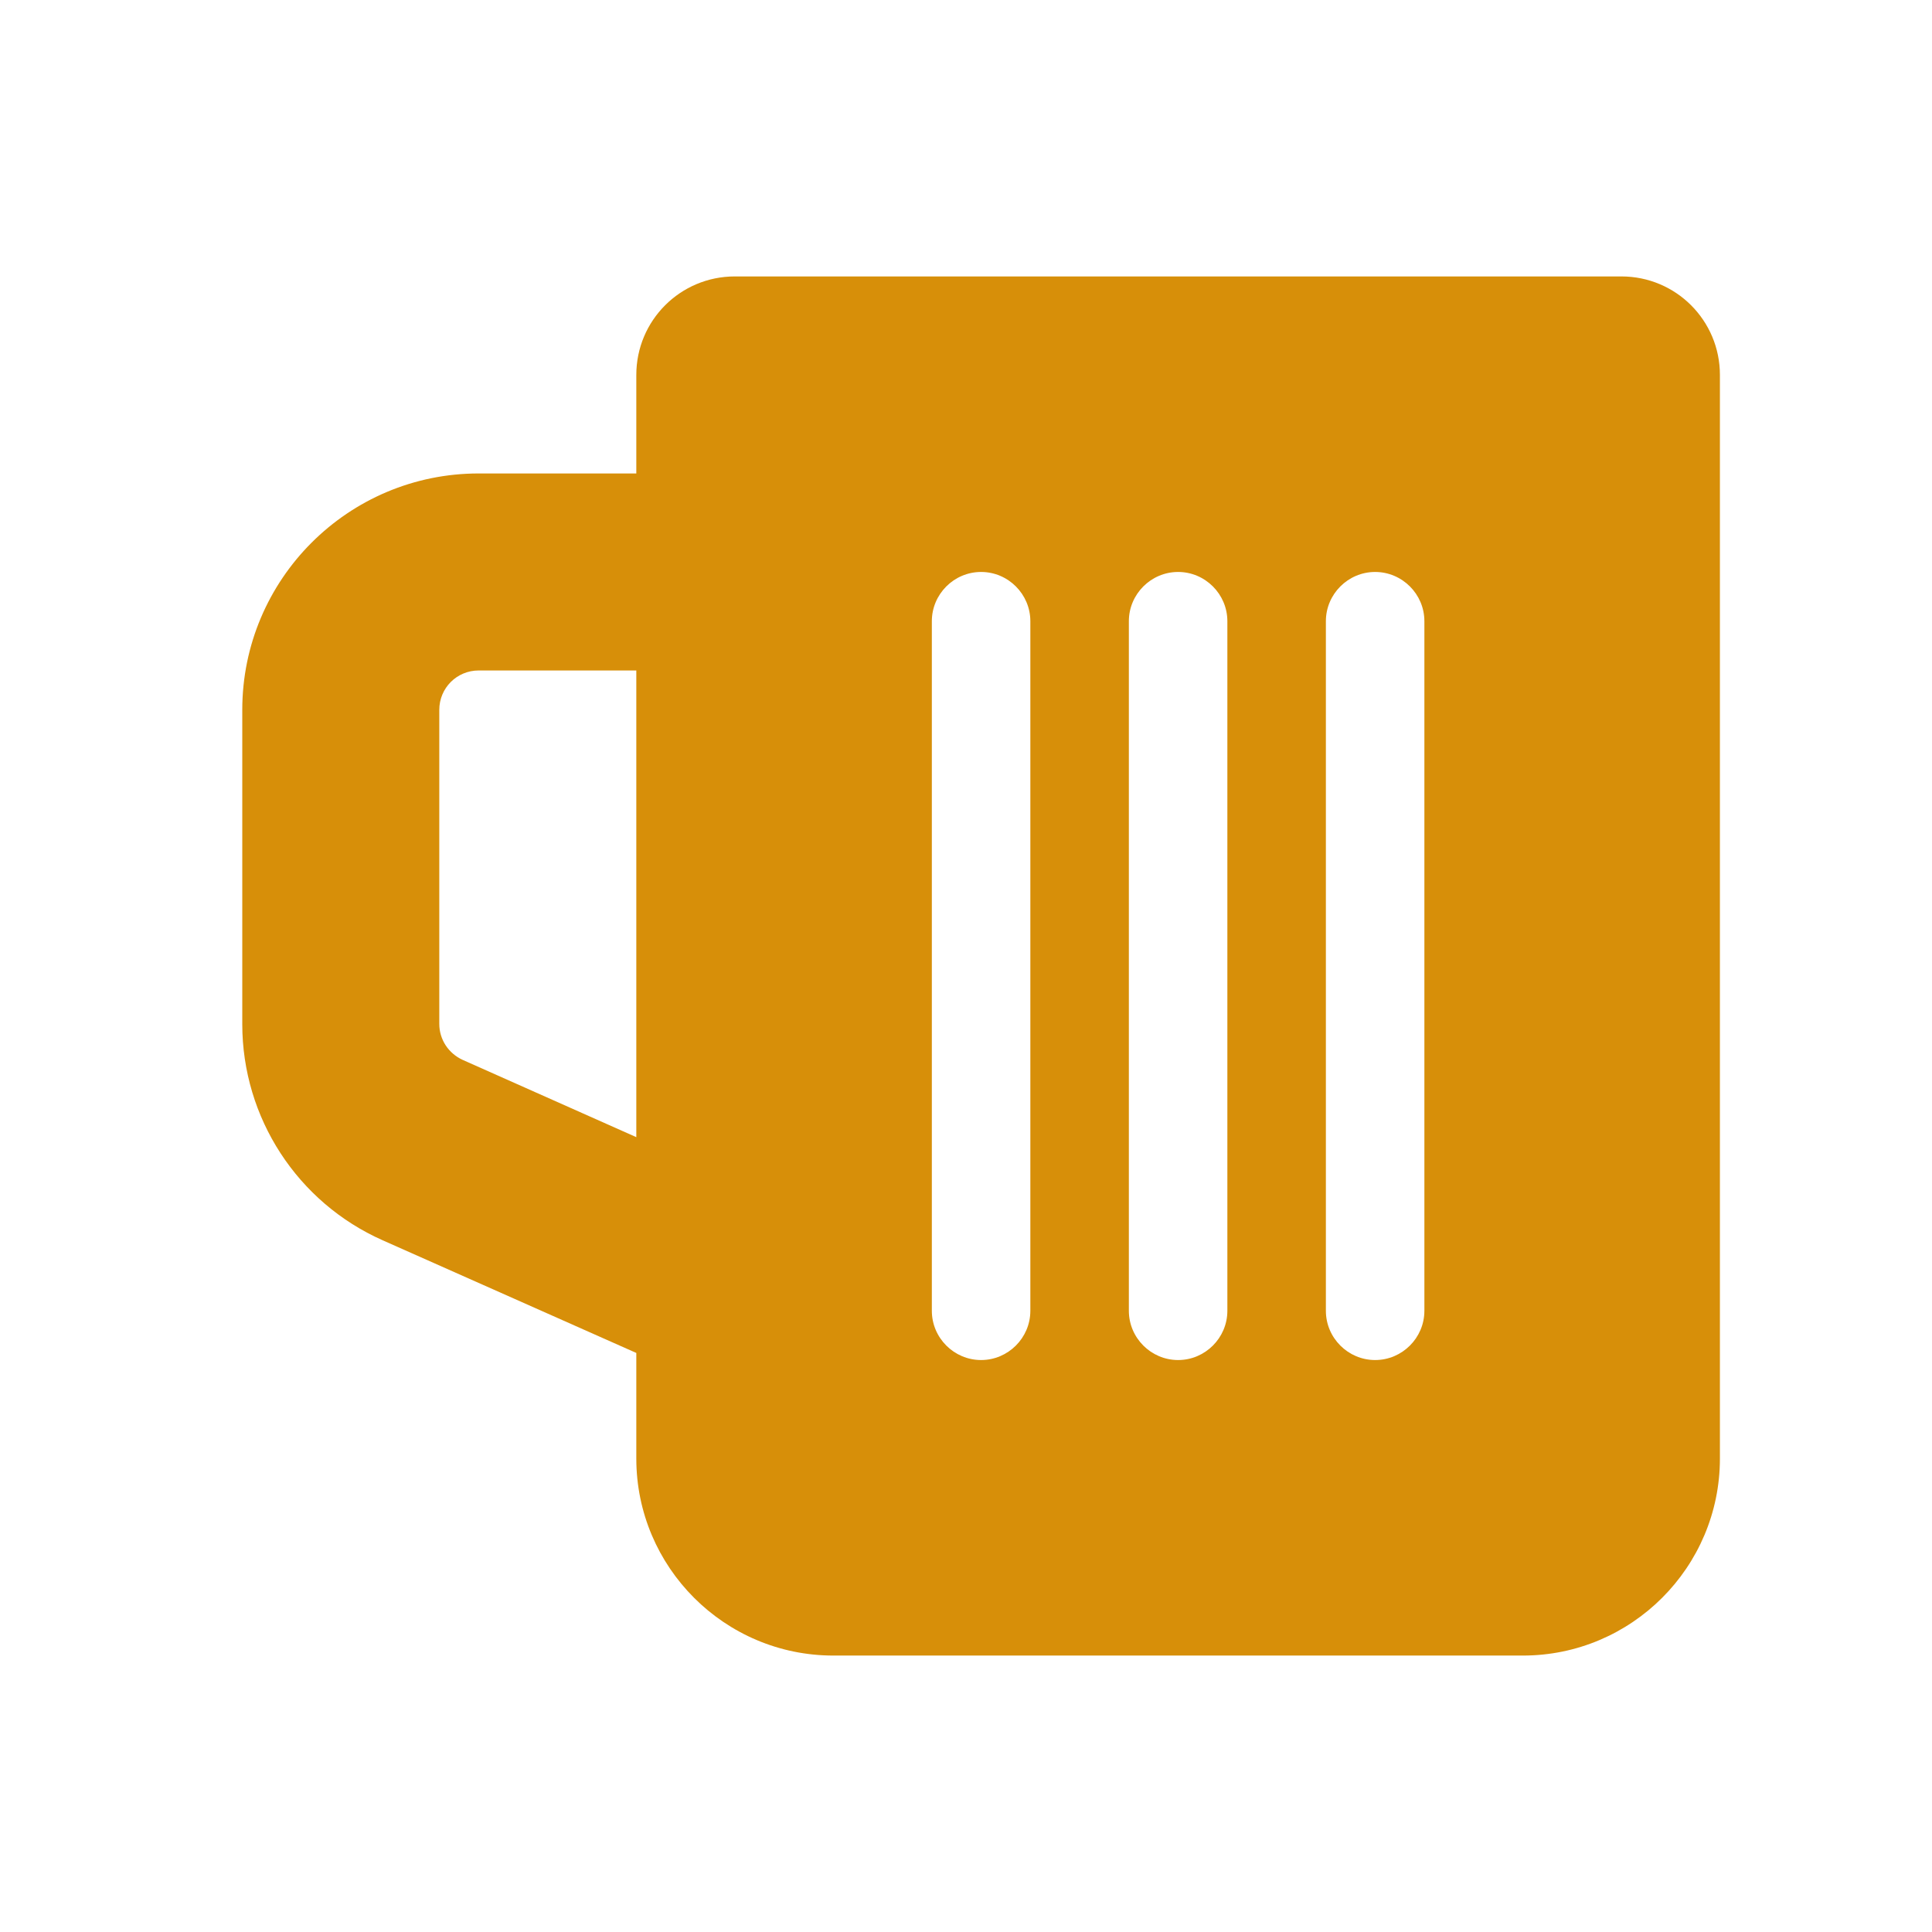
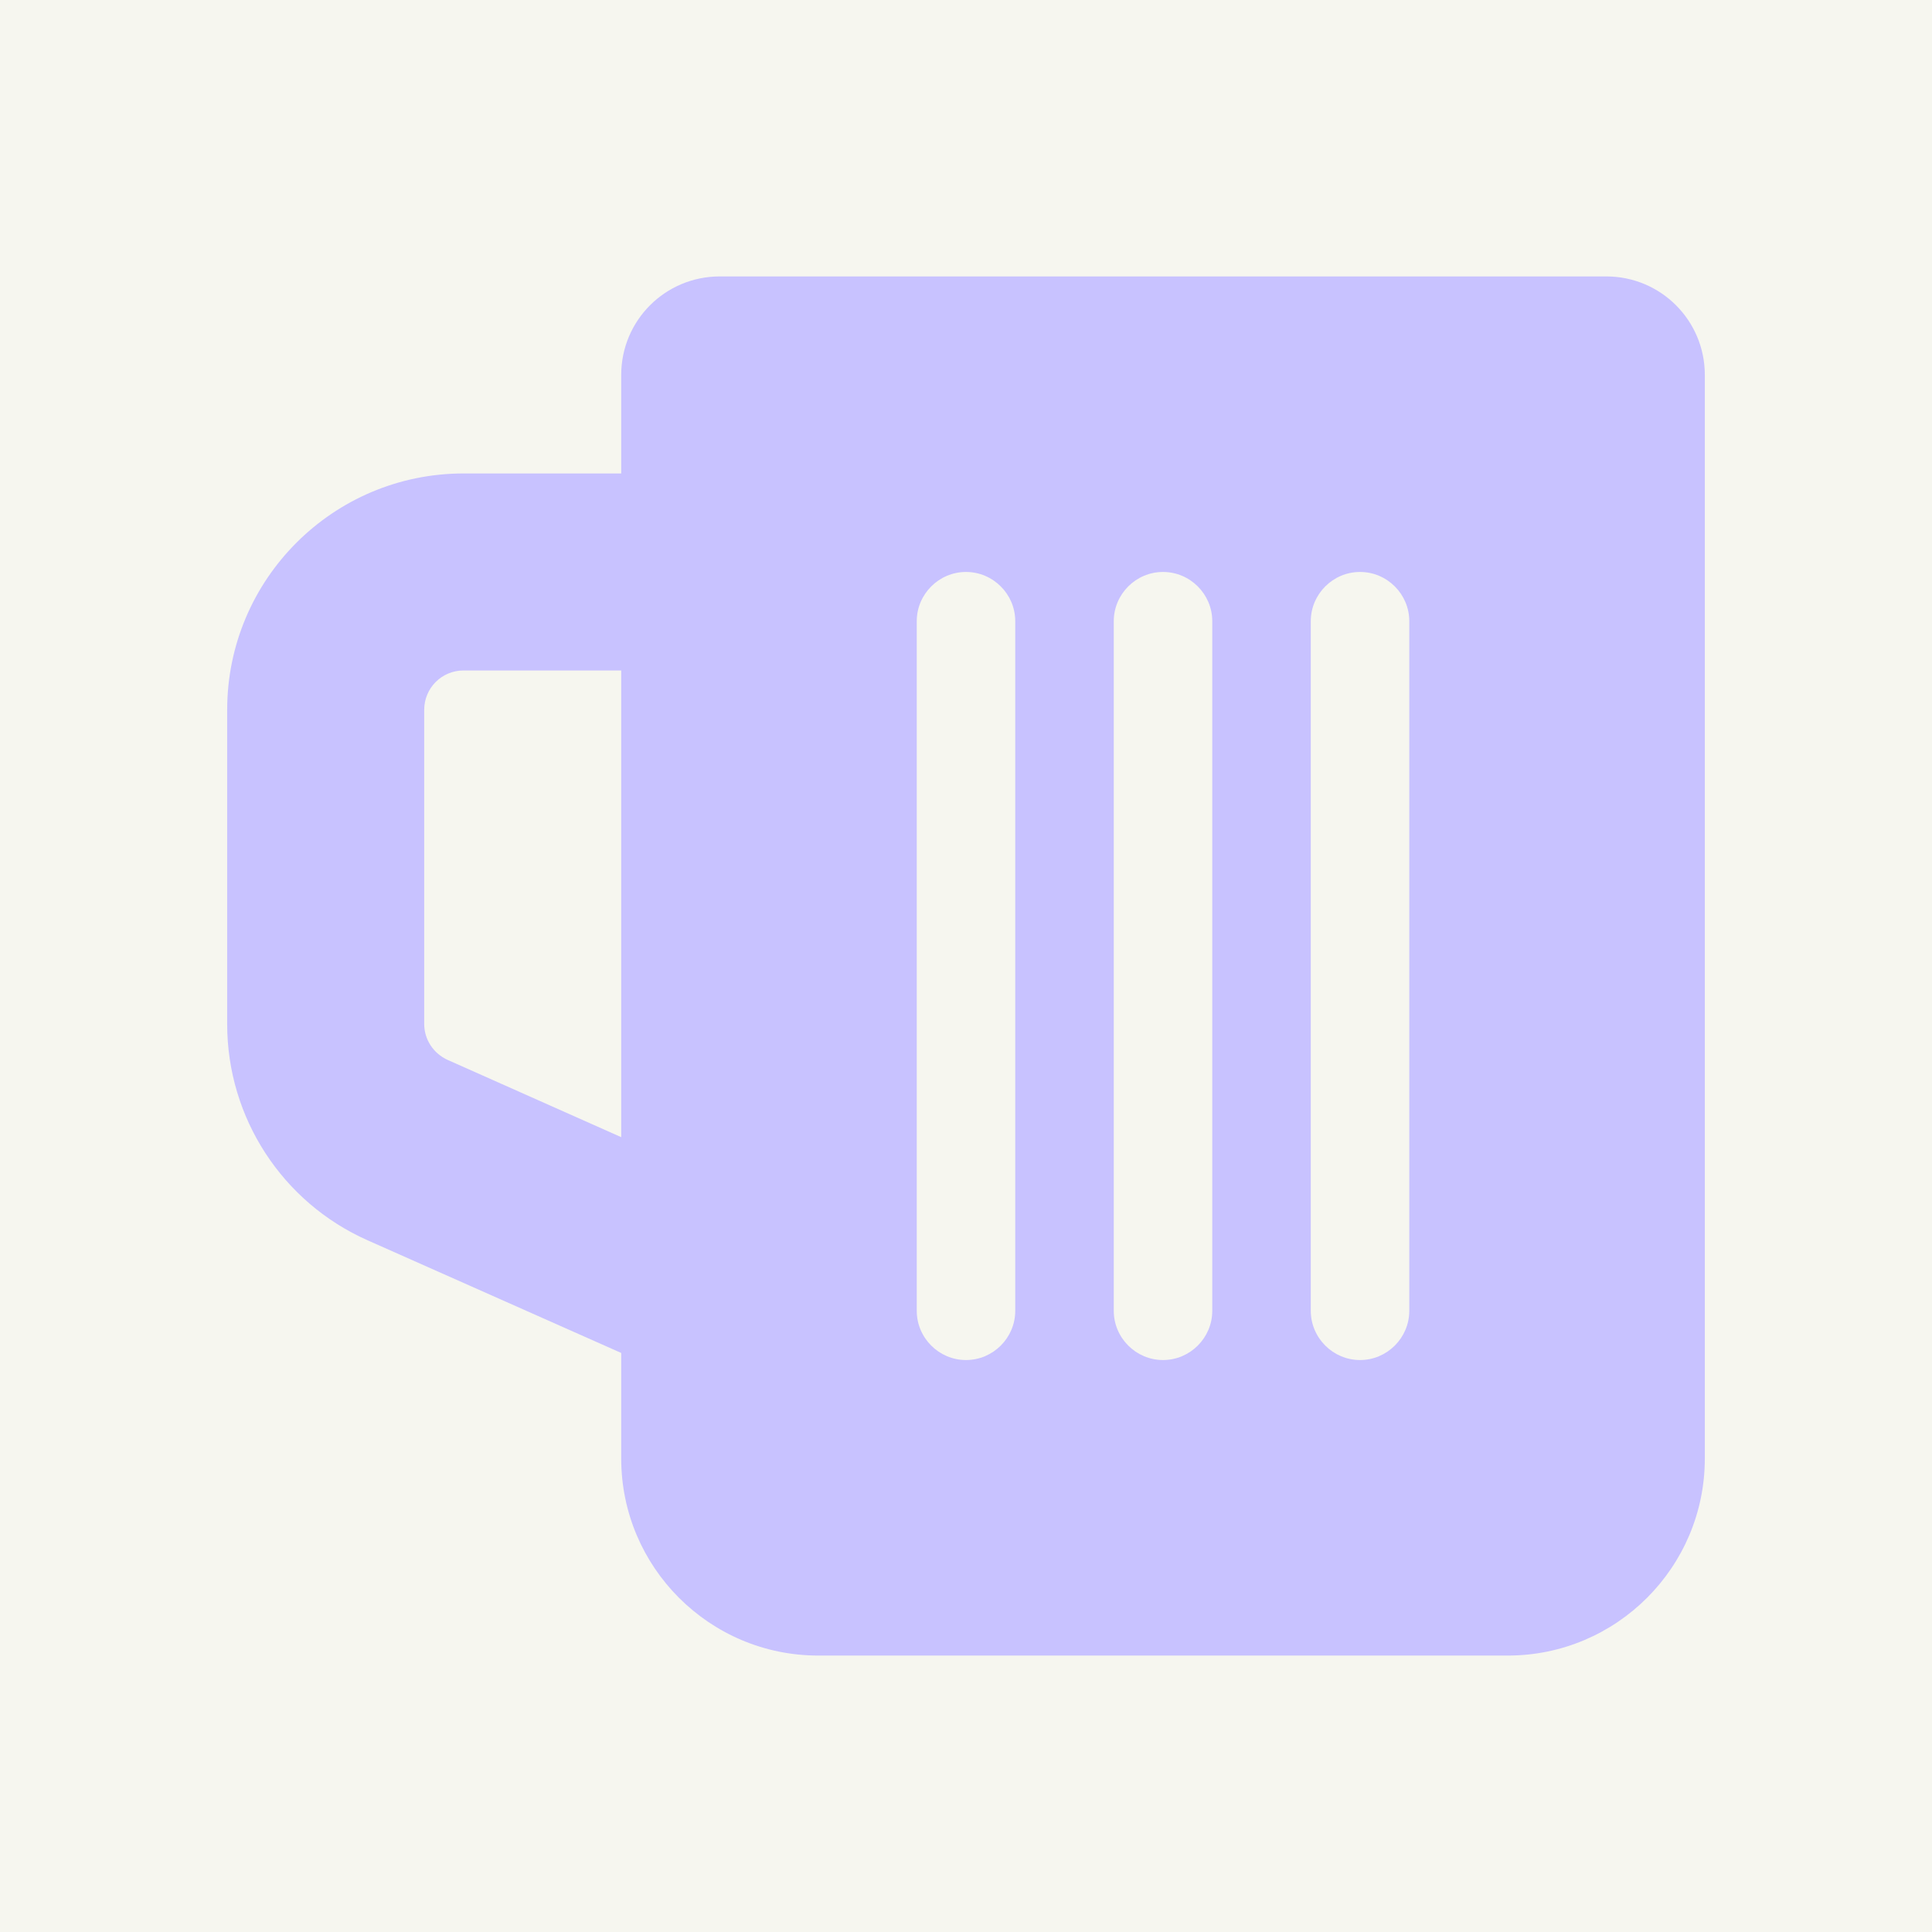
<svg xmlns="http://www.w3.org/2000/svg" viewBox="0 0 512 512" version="1.1" id="svg1">
  <defs id="defs1" />
-   <path d="m 455.795,99.364 c 0,-14.44 -11.666,-26.106 -26.106,-26.106 H 194.735 c -14.44,0 -26.106,11.666 -26.106,26.106 v 26.106 h -41.77 c -34.59,0 -62.654,28.064 -62.654,62.654 v 83.294 c 0,24.801 14.603,47.236 37.201,57.27 l 67.223,29.859 v 27.982 c 0,28.798 23.414,52.212 52.212,52.212 h 182.742 c 28.798,0 52.212,-23.414 52.212,-52.212 z M 168.629,301.359 122.617,280.882 c -3.753,-1.713 -6.2,-5.384 -6.2,-9.545 v -83.213 c 0,-5.792 4.65,-10.442 10.442,-10.442 h 41.77 z M 351.371,164.629 c 0,-7.179 5.874,-13.053 13.053,-13.053 7.179,0 13.053,5.874 13.053,13.053 v 182.742 c 0,7.179 -5.874,13.053 -13.053,13.053 -7.179,0 -13.053,-5.874 -13.053,-13.053 z m -52.212,0 c 0,-7.179 5.874,-13.053 13.053,-13.053 7.179,0 13.053,5.874 13.053,13.053 v 182.742 c 0,7.179 -5.874,13.053 -13.053,13.053 -7.179,0 -13.053,-5.874 -13.053,-13.053 z m -52.212,0 c 0,-7.179 5.874,-13.053 13.053,-13.053 7.179,0 13.053,5.874 13.053,13.053 v 182.742 c 0,7.179 -5.874,13.053 -13.053,13.053 -7.179,0 -13.053,-5.874 -13.053,-13.053 z" id="path1" style="fill:#d78f09;fill-opacity:1;stroke-width:0.816" />
+   <rect style="fill:#f6f6ef;fill-opacity:1;stroke-width:5.675;stroke-opacity:0.897" id="rect1" width="526.293" height="527.3" x="-6.038" y="-5.031" />
+   <path d="m 451.795,99.364 c 0,-14.44 -11.666,-26.106 -26.106,-26.106 H 190.735 c -14.44,0 -26.106,11.666 -26.106,26.106 v 26.106 h -41.77 c -34.59,0 -62.654,28.064 -62.654,62.654 v 83.294 c 0,24.801 14.603,47.236 37.201,57.27 l 67.223,29.859 v 27.982 c 0,28.798 23.414,52.212 52.212,52.212 h 182.742 c 28.798,0 52.212,-23.414 52.212,-52.212 z M 164.629,301.359 118.617,280.882 c -3.753,-1.713 -6.2,-5.384 -6.2,-9.545 v -83.213 c 0,-5.792 4.65,-10.442 10.442,-10.442 h 41.77 z M 347.371,164.629 c 0,-7.179 5.874,-13.053 13.053,-13.053 7.179,0 13.053,5.874 13.053,13.053 v 182.742 c 0,7.179 -5.874,13.053 -13.053,13.053 -7.179,0 -13.053,-5.874 -13.053,-13.053 z m -52.212,0 c 0,-7.179 5.874,-13.053 13.053,-13.053 7.179,0 13.053,5.874 13.053,13.053 v 182.742 c 0,7.179 -5.874,13.053 -13.053,13.053 -7.179,0 -13.053,-5.874 -13.053,-13.053 z m -52.212,0 c 0,-7.179 5.874,-13.053 13.053,-13.053 7.179,0 13.053,5.874 13.053,13.053 v 182.742 c 0,7.179 -5.874,13.053 -13.053,13.053 -7.179,0 -13.053,-5.874 -13.053,-13.053 z" id="path1" style="fill:#c8c2ff;fill-opacity:1;stroke-width:0.816" />
</svg>
